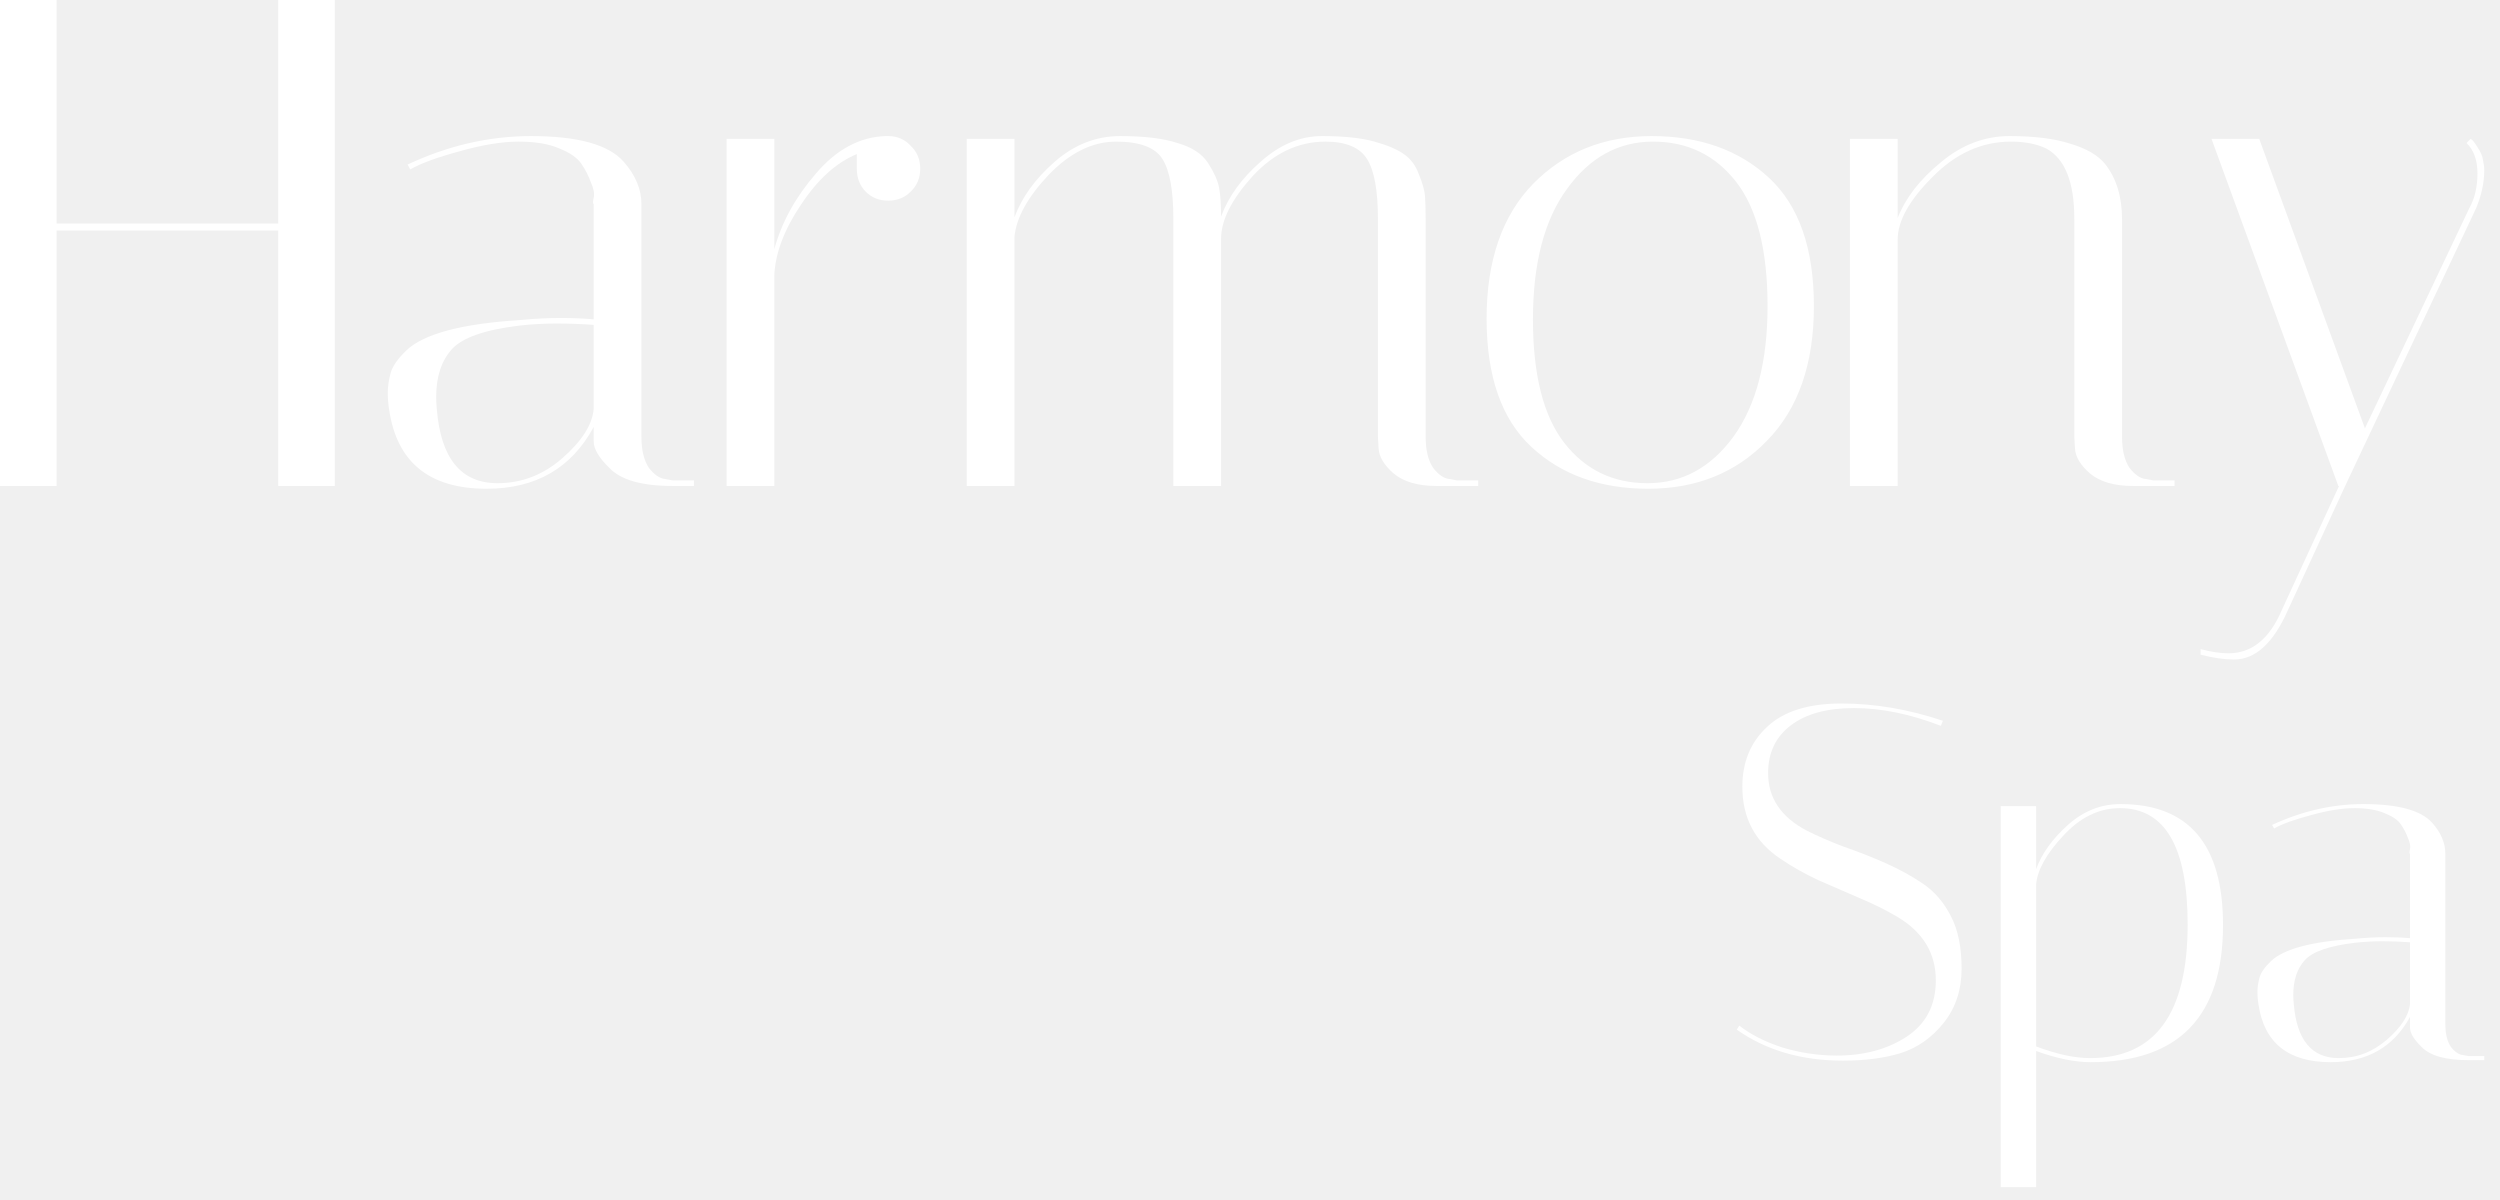
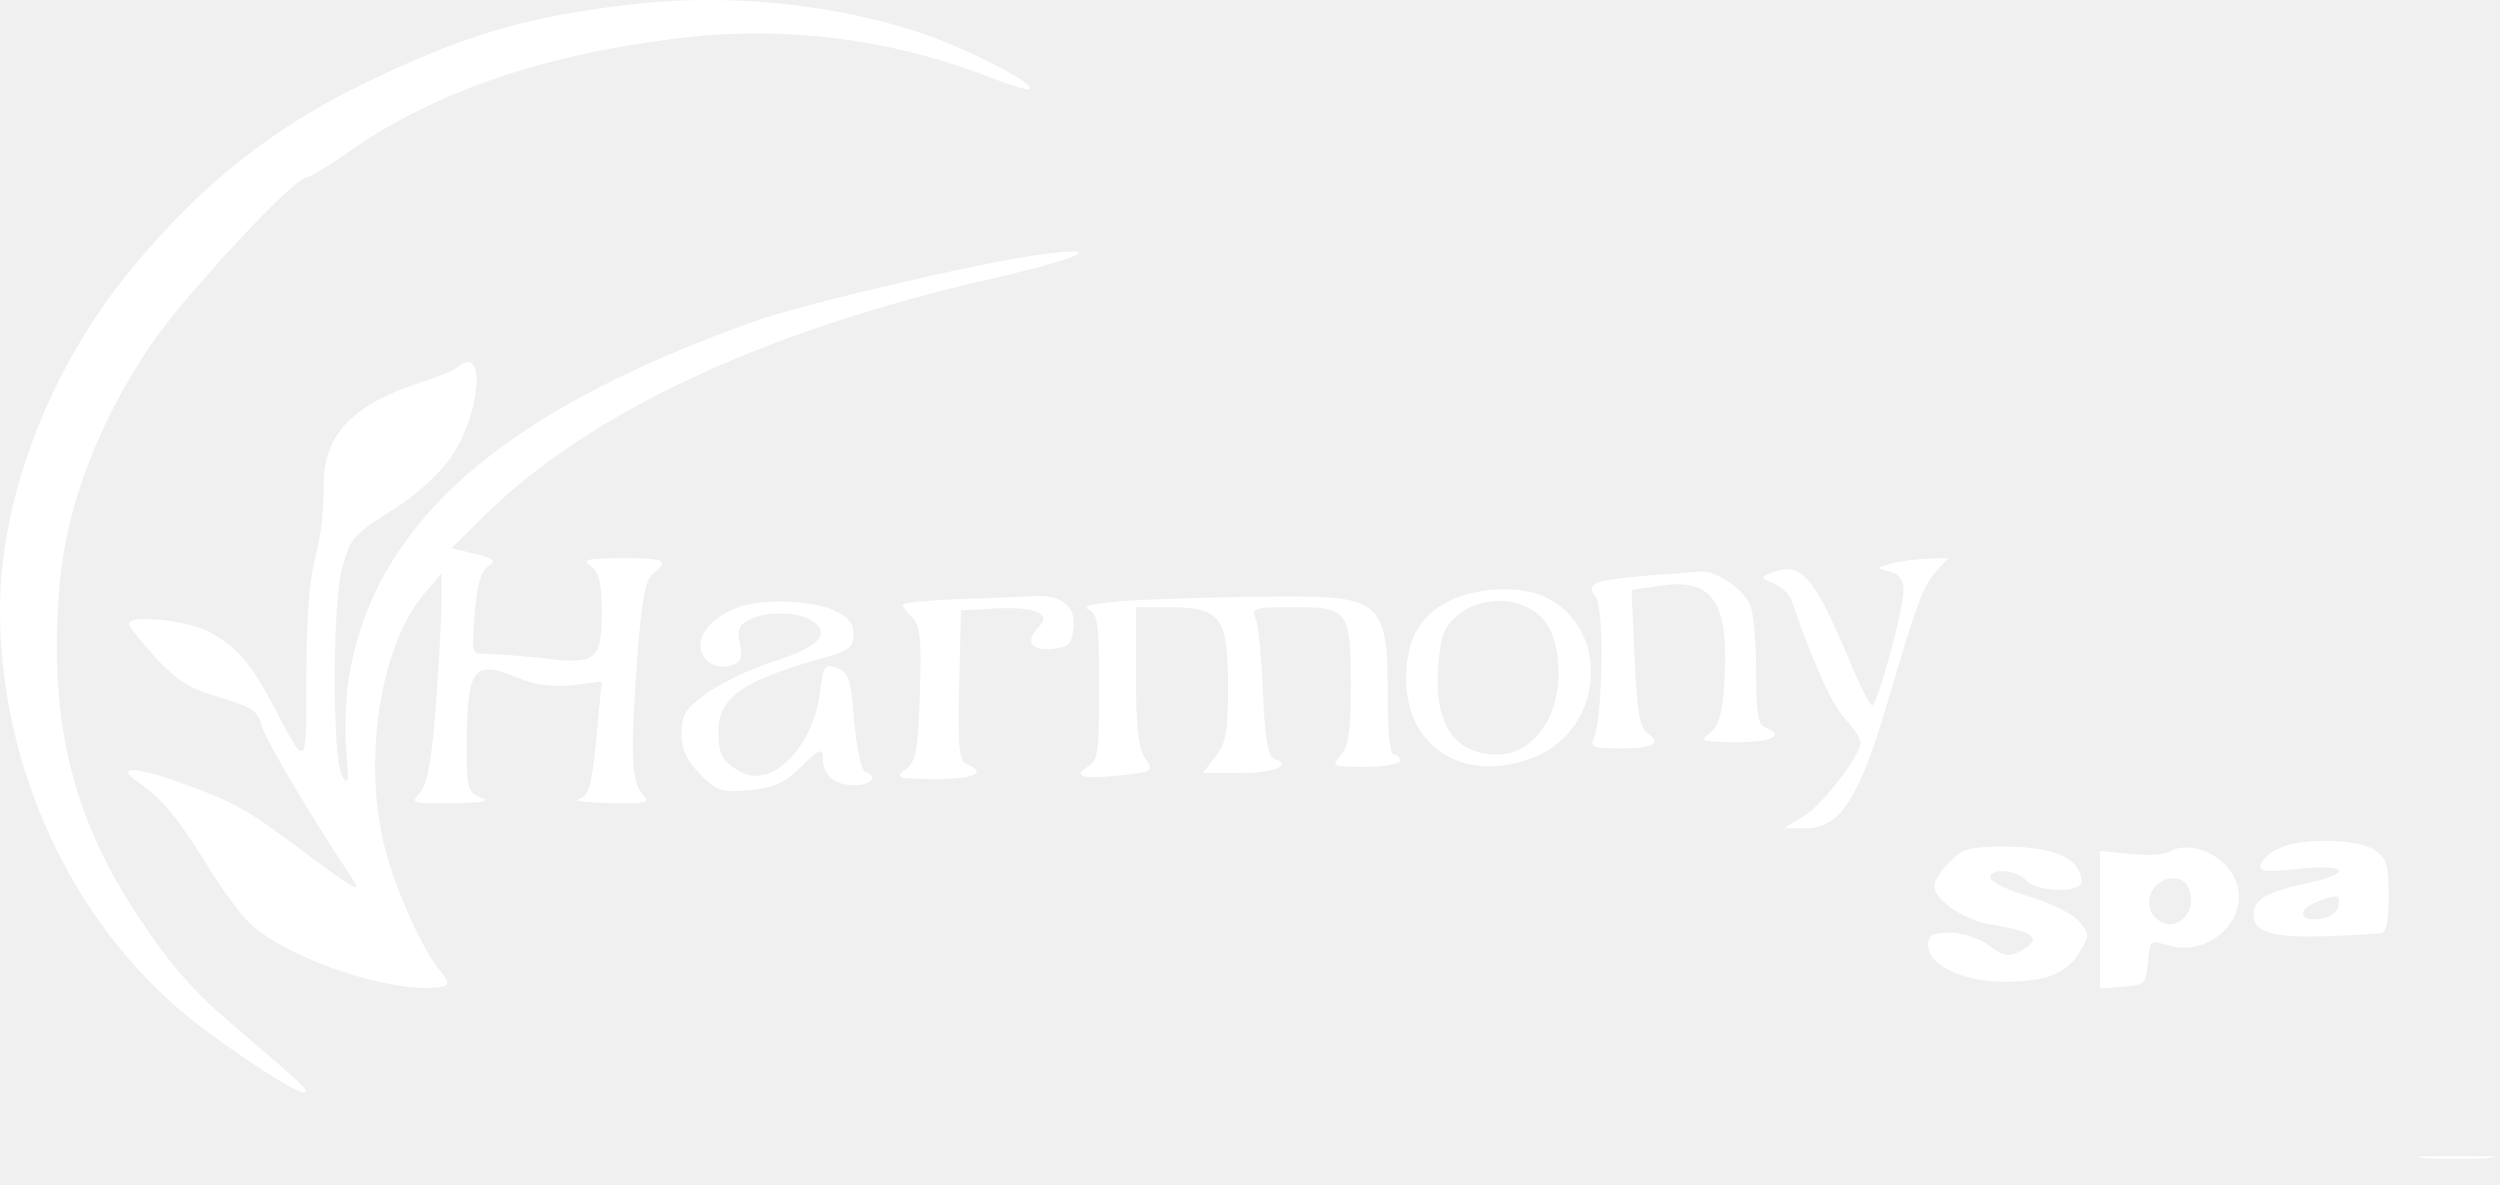
- <svg xmlns="http://www.w3.org/2000/svg" width="100" height="48" viewBox="0 0 100 48" fill="none">
-   <path d="M2.264 19.439H0V0H2.264V8.942H11.129V0H13.393V19.439H11.129V9.22H2.264V19.439Z" fill="white" />
-   <path d="M26.912 19.439C25.676 19.439 24.83 19.198 24.375 18.717C23.957 18.31 23.748 17.958 23.748 17.662V17.079C22.857 18.726 21.43 19.55 19.466 19.55C17.174 19.55 15.874 18.495 15.565 16.384C15.529 16.162 15.511 15.94 15.511 15.718C15.511 15.477 15.547 15.218 15.62 14.94C15.692 14.663 15.902 14.357 16.247 14.024C16.938 13.357 18.456 12.95 20.802 12.802C21.384 12.746 21.921 12.719 22.412 12.719C22.902 12.719 23.348 12.737 23.748 12.774V8.164C23.712 8.146 23.712 8.063 23.748 7.914C23.785 7.748 23.748 7.544 23.639 7.304C23.548 7.044 23.421 6.794 23.257 6.554C23.093 6.313 22.802 6.109 22.384 5.943C21.966 5.758 21.421 5.665 20.748 5.665C20.075 5.665 19.284 5.795 18.375 6.054C17.483 6.295 16.829 6.535 16.411 6.776L16.302 6.582C17.92 5.822 19.566 5.443 21.239 5.443C23.112 5.443 24.348 5.785 24.948 6.47C25.421 7.007 25.657 7.572 25.657 8.164V17.467C25.657 18.004 25.758 18.421 25.958 18.717C26.176 18.995 26.394 19.143 26.612 19.161L26.912 19.217H27.758V19.439H26.912ZM19.902 19.328C20.866 19.328 21.73 18.995 22.493 18.328C23.275 17.643 23.694 16.986 23.748 16.357V12.996C23.257 12.959 22.757 12.941 22.248 12.941C21.757 12.941 21.266 12.969 20.775 13.024C19.393 13.191 18.493 13.505 18.075 13.968C17.656 14.431 17.447 15.07 17.447 15.884C17.447 16.033 17.456 16.199 17.474 16.384C17.638 18.347 18.447 19.328 19.902 19.328Z" fill="white" />
-   <path d="M34.273 6.748V6.165C33.454 6.498 32.709 7.174 32.036 8.192C31.363 9.192 31.008 10.136 30.972 11.025V19.439H29.063V5.554H30.972V9.969C31.263 8.896 31.818 7.887 32.636 6.943C33.454 5.98 34.382 5.48 35.418 5.443H35.527C35.891 5.443 36.191 5.573 36.427 5.832C36.682 6.072 36.809 6.378 36.809 6.748C36.809 7.118 36.682 7.424 36.427 7.665C36.191 7.905 35.891 8.026 35.527 8.026C35.164 8.026 34.864 7.905 34.627 7.665C34.391 7.424 34.273 7.118 34.273 6.748Z" fill="white" />
-   <path d="M55.117 8.748C55.117 7.618 54.972 6.822 54.681 6.359C54.39 5.896 53.835 5.665 53.017 5.665C51.926 5.665 50.953 6.128 50.098 7.054C49.262 7.979 48.843 8.812 48.843 9.553V19.439H46.934V8.748C46.934 7.618 46.789 6.822 46.498 6.359C46.207 5.896 45.588 5.665 44.643 5.665C43.697 5.665 42.797 6.109 41.942 6.998C41.106 7.887 40.651 8.711 40.579 9.47V19.439H38.669V5.554H40.579V8.692C40.87 7.896 41.406 7.155 42.188 6.47C42.97 5.785 43.843 5.443 44.806 5.443C45.77 5.443 46.534 5.535 47.098 5.721C47.68 5.887 48.089 6.156 48.325 6.526C48.562 6.896 48.707 7.22 48.762 7.498C48.816 7.776 48.843 8.164 48.843 8.664C49.134 7.868 49.662 7.137 50.425 6.47C51.189 5.785 52.008 5.443 52.88 5.443C53.753 5.443 54.453 5.517 54.981 5.665C55.508 5.813 55.899 5.98 56.154 6.165C56.426 6.35 56.627 6.619 56.754 6.97C56.899 7.322 56.981 7.609 56.999 7.831C57.017 8.053 57.026 8.368 57.026 8.775V17.467C57.026 18.004 57.127 18.421 57.327 18.717C57.545 18.995 57.763 19.143 57.981 19.161L58.281 19.217H59.127V19.439H57.463C56.717 19.439 56.145 19.272 55.745 18.939C55.363 18.606 55.163 18.273 55.144 17.939L55.117 17.467V8.748Z" fill="white" />
-   <path d="M65.928 19.55C64.019 19.55 62.464 18.995 61.264 17.884C60.064 16.773 59.464 15.061 59.464 12.746C59.464 10.432 60.082 8.636 61.318 7.359C62.573 6.082 64.155 5.443 66.065 5.443C67.992 5.443 69.556 5.998 70.756 7.109C71.956 8.22 72.556 9.932 72.556 12.247C72.556 14.561 71.929 16.357 70.674 17.634C69.438 18.911 67.856 19.55 65.928 19.55ZM66.119 5.665C64.737 5.665 63.591 6.295 62.682 7.553C61.773 8.794 61.318 10.534 61.318 12.774C61.318 14.996 61.737 16.643 62.573 17.717C63.41 18.791 64.519 19.328 65.901 19.328C67.283 19.328 68.428 18.708 69.338 17.467C70.247 16.208 70.702 14.468 70.702 12.247C70.702 10.007 70.283 8.35 69.447 7.276C68.61 6.202 67.501 5.665 66.119 5.665Z" fill="white" />
-   <path d="M85.318 19.439C84.572 19.439 84 19.272 83.6 18.939C83.218 18.606 83.018 18.273 82.999 17.939L82.972 17.467V8.748C82.972 7.285 82.599 6.35 81.854 5.943C81.472 5.758 80.999 5.665 80.435 5.665C79.272 5.665 78.226 6.137 77.299 7.081C76.371 8.007 75.907 8.84 75.907 9.581V19.439H73.998V5.554H75.907V8.72C76.217 7.924 76.789 7.183 77.626 6.498C78.462 5.795 79.381 5.443 80.381 5.443C81.381 5.443 82.19 5.545 82.808 5.748C83.445 5.934 83.909 6.202 84.2 6.554C84.654 7.128 84.882 7.868 84.882 8.775V17.467C84.882 18.004 84.981 18.421 85.182 18.717C85.4 18.995 85.618 19.143 85.836 19.161L86.136 19.217H86.982V19.439H85.318Z" fill="white" />
-   <path d="M91.515 24.41C90.933 25.724 90.215 26.381 89.36 26.381C88.978 26.381 88.532 26.317 88.023 26.187V25.965C88.442 26.076 88.814 26.132 89.142 26.132C90.069 26.132 90.778 25.558 91.269 24.41L93.561 19.439H93.533L88.46 5.554H90.369L94.597 17.134L98.77 8.331C98.989 7.942 99.098 7.479 99.098 6.943C99.098 6.406 98.952 5.998 98.661 5.721L98.825 5.554C98.898 5.591 98.989 5.702 99.098 5.887C99.225 6.072 99.298 6.239 99.316 6.387C99.352 6.535 99.37 6.674 99.37 6.804C99.37 7.304 99.261 7.813 99.043 8.331L93.806 19.439L91.515 24.41Z" fill="white" />
-   <path d="M77.635 29.034C76.409 28.56 75.251 28.323 74.159 28.323C73.082 28.323 72.24 28.553 71.633 29.014C71.027 29.474 70.724 30.111 70.724 30.924C70.724 31.913 71.236 32.678 72.26 33.22C72.718 33.45 73.216 33.667 73.755 33.87C74.308 34.06 74.86 34.277 75.412 34.521C75.965 34.765 76.47 35.042 76.928 35.354C77.386 35.666 77.757 36.099 78.04 36.654C78.322 37.196 78.464 37.894 78.464 38.748C78.464 39.588 78.228 40.306 77.757 40.902C77.285 41.498 76.713 41.904 76.039 42.121C75.379 42.324 74.604 42.426 73.715 42.426C72.058 42.426 70.643 42.013 69.471 41.186L69.572 41.024C70.017 41.376 70.589 41.667 71.29 41.898C72.004 42.114 72.731 42.223 73.472 42.223C74.564 42.223 75.493 41.972 76.261 41.471C77.043 40.956 77.433 40.204 77.433 39.215C77.433 38.131 76.921 37.285 75.897 36.675C75.439 36.404 74.934 36.153 74.382 35.923C73.843 35.693 73.297 35.456 72.745 35.212C72.193 34.954 71.687 34.67 71.229 34.358C70.205 33.681 69.694 32.719 69.694 31.472C69.694 30.483 70.024 29.684 70.684 29.075C71.344 28.451 72.334 28.14 73.654 28.14C74.988 28.14 76.342 28.37 77.716 28.831L77.635 29.034Z" fill="white" />
-   <path d="M80.029 32.245H81.444V34.765C81.673 34.141 82.097 33.552 82.717 32.997C83.337 32.441 84.037 32.163 84.819 32.163C87.553 32.163 88.921 33.776 88.921 37C88.921 40.658 87.156 42.487 83.626 42.487C82.993 42.487 82.266 42.338 81.444 42.04V47.486H80.029V32.245ZM84.798 32.326C83.963 32.326 83.209 32.692 82.535 33.423C81.861 34.141 81.498 34.792 81.444 35.374V41.857C82.266 42.169 82.986 42.324 83.606 42.324C86.206 42.324 87.506 40.543 87.506 36.98C87.506 33.877 86.604 32.326 84.798 32.326Z" fill="white" />
-   <path d="M98.744 42.406C97.828 42.406 97.201 42.23 96.864 41.877C96.555 41.579 96.4 41.322 96.4 41.105V40.678C95.74 41.884 94.682 42.487 93.227 42.487C91.529 42.487 90.566 41.715 90.337 40.17C90.31 40.008 90.297 39.845 90.297 39.682C90.297 39.506 90.324 39.317 90.378 39.114C90.431 38.91 90.586 38.687 90.842 38.443C91.354 37.955 92.479 37.657 94.217 37.549C94.648 37.508 95.046 37.488 95.409 37.488C95.773 37.488 96.103 37.501 96.4 37.528V34.155C96.373 34.141 96.373 34.08 96.4 33.972C96.427 33.85 96.4 33.701 96.319 33.525C96.251 33.335 96.157 33.152 96.036 32.976C95.915 32.8 95.699 32.651 95.389 32.529C95.079 32.394 94.675 32.326 94.177 32.326C93.678 32.326 93.092 32.421 92.419 32.611C91.758 32.787 91.273 32.963 90.964 33.139L90.883 32.997C92.082 32.441 93.301 32.163 94.54 32.163C95.928 32.163 96.844 32.414 97.289 32.915C97.639 33.308 97.814 33.721 97.814 34.155V40.963C97.814 41.356 97.888 41.66 98.037 41.877C98.198 42.081 98.36 42.189 98.522 42.202L98.744 42.243H99.37V42.406H98.744ZM93.55 42.324C94.264 42.324 94.904 42.081 95.47 41.593C96.049 41.092 96.359 40.611 96.4 40.15V37.691C96.036 37.664 95.665 37.65 95.288 37.65C94.924 37.65 94.561 37.671 94.197 37.711C93.173 37.833 92.506 38.063 92.196 38.402C91.886 38.741 91.731 39.208 91.731 39.804C91.731 39.913 91.738 40.035 91.752 40.17C91.873 41.606 92.472 42.324 93.55 42.324Z" fill="white" />
+ <svg xmlns="http://www.w3.org/2000/svg" width="95" height="45" viewBox="0 0 95 45" fill="none">
+   <path d="M24.267 0.137C20.16 0.58 17.687 1.304 13.883 3.147C10.337 4.873 7.653 6.997 5.017 10.194C1.913 13.927 0 18.897 0 23.167C0 29.163 2.707 34.997 7.117 38.614C8.587 39.803 11.177 41.507 11.503 41.507C11.83 41.507 11.62 41.32 8.983 39.057C7.373 37.703 6.51 36.724 5.32 34.927C2.683 31.007 1.797 27.18 2.287 22C2.567 19.13 3.757 16.05 5.693 13.157C6.93 11.313 11.177 6.74 11.643 6.74C11.76 6.74 12.553 6.274 13.37 5.69C16.45 3.543 20.51 2.12 25.48 1.49C29.703 0.93 33.833 1.444 37.8 3.007C38.477 3.264 39.083 3.45 39.13 3.38C39.34 3.17 36.75 1.84 35 1.257C31.733 0.16 27.79 -0.237 24.267 0.137Z" fill="white" />
+   <path d="M39.317 9.703C36.913 10.053 30.567 11.547 28.7 12.2C19.063 15.63 14.233 19.853 13.253 25.757C13.137 26.527 13.09 27.787 13.16 28.557C13.277 29.723 13.23 29.887 12.997 29.49C12.623 28.86 12.623 22.817 13.02 21.51C13.347 20.39 13.393 20.343 15.19 19.2C15.937 18.71 16.777 17.917 17.197 17.287C18.27 15.653 18.457 13.087 17.43 13.927C17.267 14.067 16.59 14.347 15.913 14.557C13.3 15.42 12.25 16.587 12.297 18.593C12.32 19.317 12.18 20.46 11.993 21.137C11.76 21.953 11.643 23.47 11.643 25.663C11.643 29.303 11.667 29.28 10.383 26.807C9.52 25.173 8.96 24.543 7.887 23.983C7.047 23.563 4.9 23.353 4.9 23.703C4.9 23.82 5.367 24.38 5.903 24.987C6.72 25.85 7.21 26.177 8.353 26.503C9.543 26.853 9.8 27.017 9.917 27.507C10.033 28.02 11.713 30.867 13.417 33.433C13.767 33.97 13.417 33.76 11.783 32.547C9.357 30.727 9.007 30.517 6.743 29.7C5.11 29.117 4.363 29.117 5.25 29.723C6.137 30.33 6.79 31.123 7.84 32.827C8.4 33.76 9.17 34.787 9.52 35.113C10.803 36.303 14.21 37.54 16.147 37.54C17.103 37.54 17.197 37.423 16.707 36.863C16.077 36.163 14.933 33.597 14.583 32.057C13.79 28.697 14.49 24.473 16.123 22.56L16.777 21.79V22.84C16.777 23.423 16.683 25.197 16.567 26.783C16.403 28.93 16.24 29.793 15.96 30.12C15.587 30.517 15.61 30.54 17.173 30.517C18.363 30.517 18.643 30.447 18.27 30.307C17.78 30.12 17.733 29.933 17.733 28.487C17.733 25.337 17.967 25.033 19.74 25.78C20.347 26.037 21 26.107 21.747 26.037L22.867 25.897L22.727 27.343C22.517 29.793 22.4 30.26 21.98 30.377C21.77 30.447 22.307 30.493 23.17 30.517C24.617 30.54 24.733 30.517 24.407 30.167C23.987 29.747 23.94 28.557 24.243 24.613C24.407 22.7 24.547 21.977 24.827 21.79C25.457 21.3 25.247 21.207 23.637 21.207C22.26 21.23 22.097 21.253 22.47 21.533C22.773 21.767 22.867 22.187 22.867 23.237C22.867 25.103 22.657 25.267 20.603 25.01C19.74 24.917 18.76 24.847 18.457 24.847C17.92 24.87 17.92 24.847 18.037 23.353C18.107 22.303 18.27 21.72 18.527 21.533C18.877 21.3 18.807 21.23 18.037 21.043L17.15 20.833L18.433 19.573C22.377 15.677 29.073 12.55 37.683 10.59C41.3 9.75 42.14 9.307 39.317 9.703Z" fill="white" />
+   <path d="M71.867 21.416C71.283 21.579 71.283 21.579 71.82 21.719C72.17 21.813 72.333 22.046 72.333 22.419C72.357 23.119 71.33 26.806 71.143 26.806C71.05 26.806 70.7 26.106 70.327 25.219C68.903 21.813 68.437 21.299 67.247 21.789C66.897 21.929 66.92 21.976 67.387 22.163C67.667 22.279 67.97 22.559 68.063 22.769C68.903 25.219 69.627 26.806 70.117 27.319C70.443 27.669 70.7 28.066 70.7 28.206C70.7 28.719 69.253 30.586 68.53 31.029L67.783 31.473H68.623C69.93 31.473 70.653 30.329 71.727 26.689C72.847 22.886 73.08 22.256 73.57 21.719L74.037 21.206L73.243 21.229C72.8 21.253 72.193 21.323 71.867 21.416Z" fill="white" />
+   <path d="M62.487 21.883C60.55 22.046 60.223 22.186 60.643 22.7C60.97 23.073 60.9 27.32 60.573 28.02C60.41 28.393 60.527 28.439 61.53 28.439C62.837 28.439 63.163 28.253 62.603 27.856C62.3 27.623 62.207 27.04 62.113 24.986L61.997 22.419L63.093 22.256C65.1 21.953 65.73 22.886 65.52 25.989C65.45 27.133 65.31 27.576 64.983 27.856C64.563 28.16 64.633 28.183 65.987 28.206C67.34 28.206 67.853 27.95 67.083 27.646C66.803 27.553 66.733 27.086 66.733 25.546C66.733 24.45 66.64 23.306 66.5 22.98C66.29 22.396 65.147 21.649 64.587 21.72C64.423 21.743 63.467 21.813 62.487 21.883Z" fill="white" />
+   <path d="M55.02 22.863C53.923 23.423 53.433 24.357 53.433 25.803C53.433 28.44 55.697 29.817 58.31 28.767C60.923 27.716 61.227 23.983 58.8 22.723C57.867 22.233 56.07 22.303 55.02 22.863ZM58.403 23.306C58.823 23.633 59.057 24.1 59.173 24.846C59.477 26.923 58.427 28.673 56.887 28.673C55.277 28.673 54.483 27.506 54.647 25.337C54.74 24.17 54.857 23.843 55.393 23.377C56.21 22.677 57.563 22.653 58.403 23.306Z" fill="white" />
+   <path d="M36.353 22.77C35.21 22.816 34.3 22.91 34.3 22.98C34.3 23.05 34.463 23.283 34.673 23.47C34.977 23.773 35.023 24.31 34.953 26.363C34.883 28.556 34.813 28.93 34.417 29.233C33.997 29.56 34.067 29.583 35.537 29.606C37.007 29.606 37.543 29.373 36.75 29.046C36.447 28.93 36.4 28.44 36.447 26.06L36.517 23.19L37.893 23.12C39.34 23.05 39.97 23.33 39.48 23.82C38.943 24.356 39.153 24.73 39.97 24.66C40.6 24.59 40.717 24.496 40.787 23.89C40.903 23.026 40.343 22.583 39.223 22.653C38.757 22.676 37.473 22.746 36.353 22.77Z" fill="white" />
+   <path d="M42.7 22.84C41.533 22.933 41.09 23.027 41.37 23.167C41.72 23.33 41.767 23.727 41.767 26.13C41.767 28.51 41.72 28.907 41.37 29.117C40.693 29.49 41.16 29.63 42.537 29.467C43.82 29.327 43.843 29.303 43.517 28.814C43.26 28.463 43.167 27.647 43.167 25.71V23.073H44.45C46.387 23.073 46.667 23.47 46.667 26.084C46.667 27.81 46.597 28.23 46.177 28.767L45.71 29.373H47.11C48.44 29.373 49.117 29.093 48.44 28.837C48.183 28.744 48.067 28.113 47.997 26.41C47.95 25.15 47.833 23.89 47.74 23.587C47.553 23.097 47.577 23.073 49.187 23.073C51.24 23.073 51.333 23.19 51.333 26.13C51.333 27.81 51.24 28.37 50.937 28.72C50.587 29.117 50.61 29.14 51.87 29.14C52.617 29.14 53.2 29.023 53.2 28.907C53.2 28.767 53.107 28.674 52.967 28.674C52.827 28.674 52.733 27.857 52.733 26.713C52.733 22.7 52.64 22.607 47.81 22.677C45.967 22.7 43.657 22.77 42.7 22.84Z" fill="white" />
+   <path d="M28 23.096C26.717 23.609 26.227 24.566 26.95 25.173C27.137 25.313 27.487 25.383 27.767 25.289C28.163 25.173 28.233 25.009 28.117 24.473C28 23.959 28.07 23.749 28.443 23.563C29.073 23.213 30.38 23.236 30.893 23.609C31.57 24.099 31.103 24.589 29.423 25.126C28.537 25.406 27.393 25.966 26.857 26.339C26.04 26.946 25.9 27.156 25.9 27.879C25.9 28.486 26.087 28.883 26.6 29.419C27.253 30.073 27.417 30.119 28.49 30.026C29.423 29.933 29.82 29.746 30.473 29.116C31.15 28.439 31.267 28.416 31.267 28.813C31.267 29.466 31.71 29.839 32.48 29.839C33.11 29.839 33.39 29.489 32.877 29.326C32.737 29.279 32.55 28.416 32.457 27.413C32.34 25.803 32.247 25.546 31.803 25.383C31.337 25.219 31.29 25.289 31.15 26.363C30.87 28.416 29.33 29.956 28.187 29.349C27.463 28.976 27.3 28.696 27.3 27.786C27.3 26.526 28.21 25.873 31.103 25.056C32.27 24.729 32.433 24.613 32.433 24.099C32.433 23.656 32.247 23.446 31.617 23.166C30.707 22.793 28.863 22.746 28 23.096Z" fill="white" />
+   <path d="M86.59 32.243C86.263 32.383 85.96 32.663 85.913 32.849C85.82 33.13 86.077 33.153 87.36 33.013C89.203 32.826 89.437 33.176 87.71 33.55C86.17 33.876 85.633 34.179 85.633 34.739C85.633 35.58 86.613 35.743 90.487 35.463C90.673 35.44 90.767 34.996 90.767 34.063C90.767 32.873 90.697 32.616 90.253 32.313C89.623 31.869 87.407 31.823 86.59 32.243ZM88.853 34.436C88.807 34.693 88.527 34.88 88.13 34.926C87.36 35.02 87.29 34.576 88.037 34.273C88.807 33.969 88.947 33.993 88.853 34.436Z" fill="white" />
+   <path d="M74.083 32.757C73.757 33.06 73.5 33.48 73.5 33.667C73.5 34.18 74.597 34.95 75.577 35.113C77.373 35.417 77.653 35.65 76.743 36.163C76.323 36.373 76.113 36.327 75.577 35.93C75.203 35.65 74.573 35.44 74.083 35.44C73.43 35.44 73.267 35.533 73.267 35.907C73.267 36.677 74.573 37.307 76.183 37.307C77.793 37.307 78.587 36.98 79.077 36.093C79.403 35.533 79.403 35.44 78.983 34.997C78.75 34.717 77.933 34.32 77.163 34.087C76.37 33.853 75.717 33.55 75.647 33.387C75.507 32.967 76.65 33.037 77 33.457C77.35 33.9 79.1 33.947 79.1 33.503C79.077 32.64 78.097 32.173 76.183 32.173C74.853 32.173 74.573 32.243 74.083 32.757Z" fill="white" />
+   <path d="M82.413 32.383C82.25 32.477 81.597 32.523 80.943 32.453L79.8 32.337V34.95V37.563L80.687 37.493C81.503 37.423 81.55 37.377 81.62 36.56C81.69 35.72 81.713 35.72 82.413 35.93C83.883 36.35 85.377 35.044 85.027 33.667C84.747 32.57 83.253 31.847 82.413 32.383ZM83.253 34.087C83.347 34.857 82.553 35.417 81.993 34.95C81.293 34.39 81.807 33.27 82.717 33.387C83.02 33.434 83.207 33.667 83.253 34.087Z" fill="white" />
+   <path d="M92.12 44.003C92.773 44.05 93.893 44.05 94.57 44.003C95.223 43.956 94.687 43.933 93.333 43.933C91.98 43.933 91.443 43.956 92.12 44.003Z" fill="white" />
</svg>
